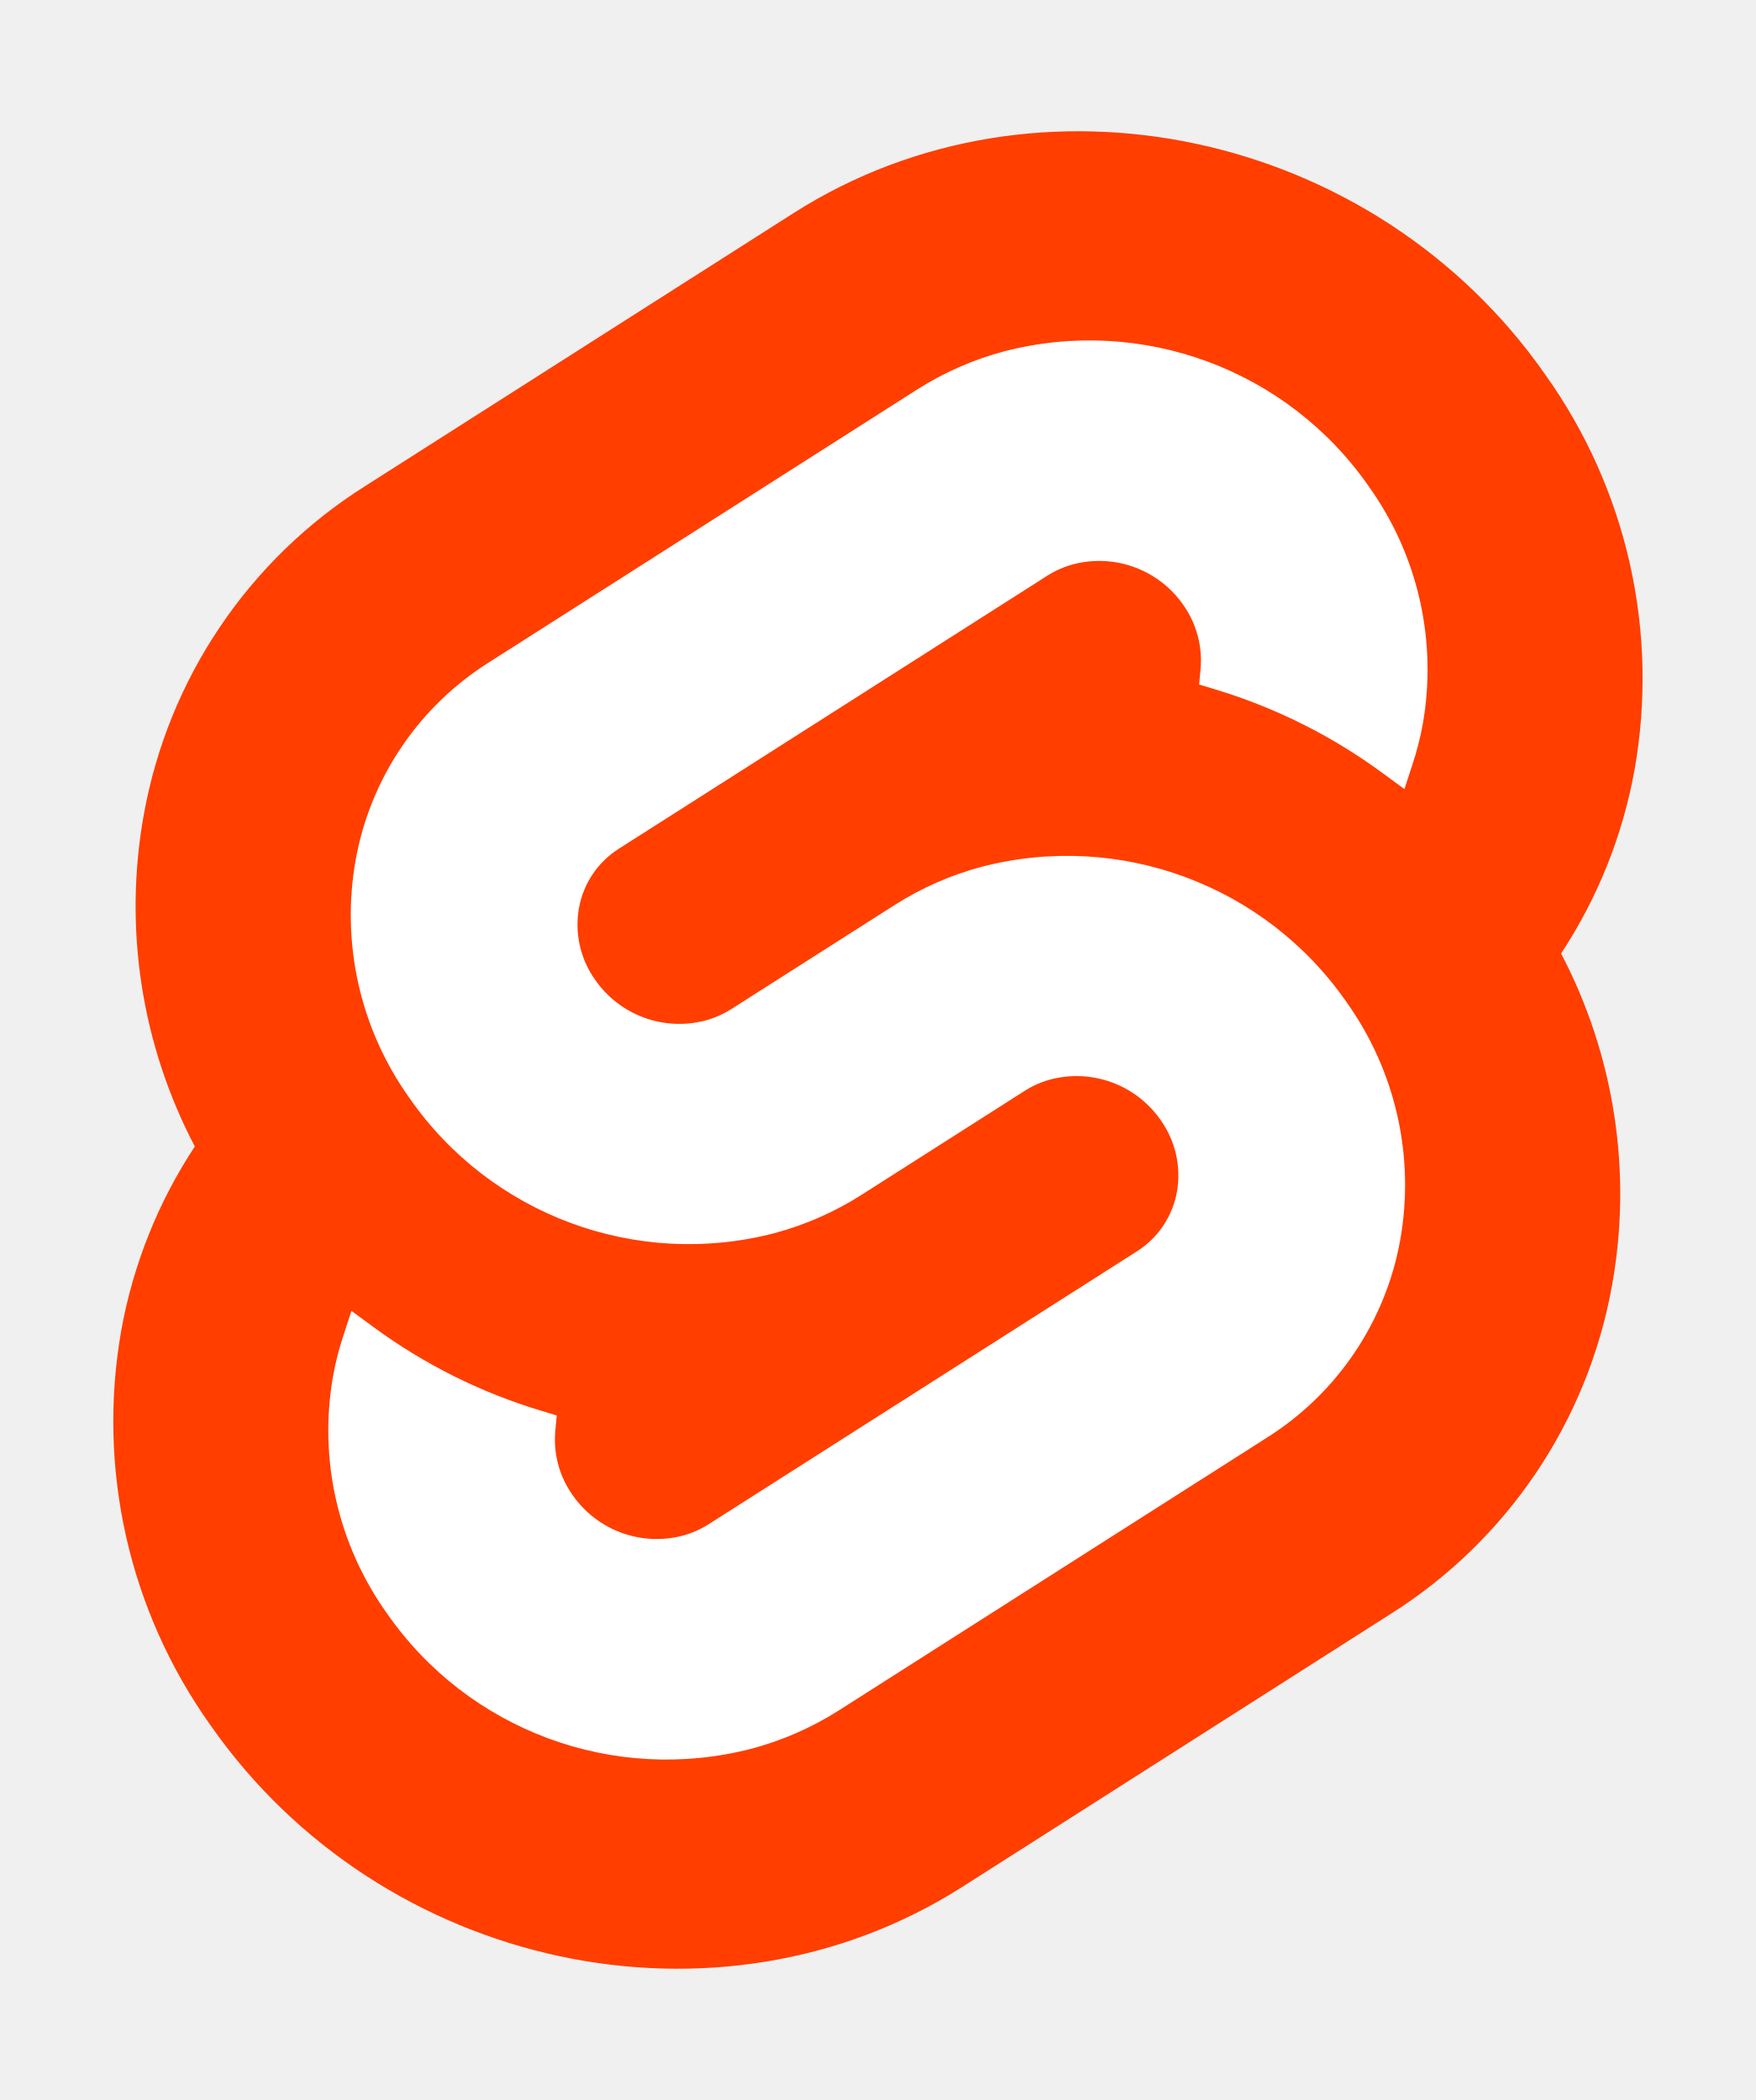
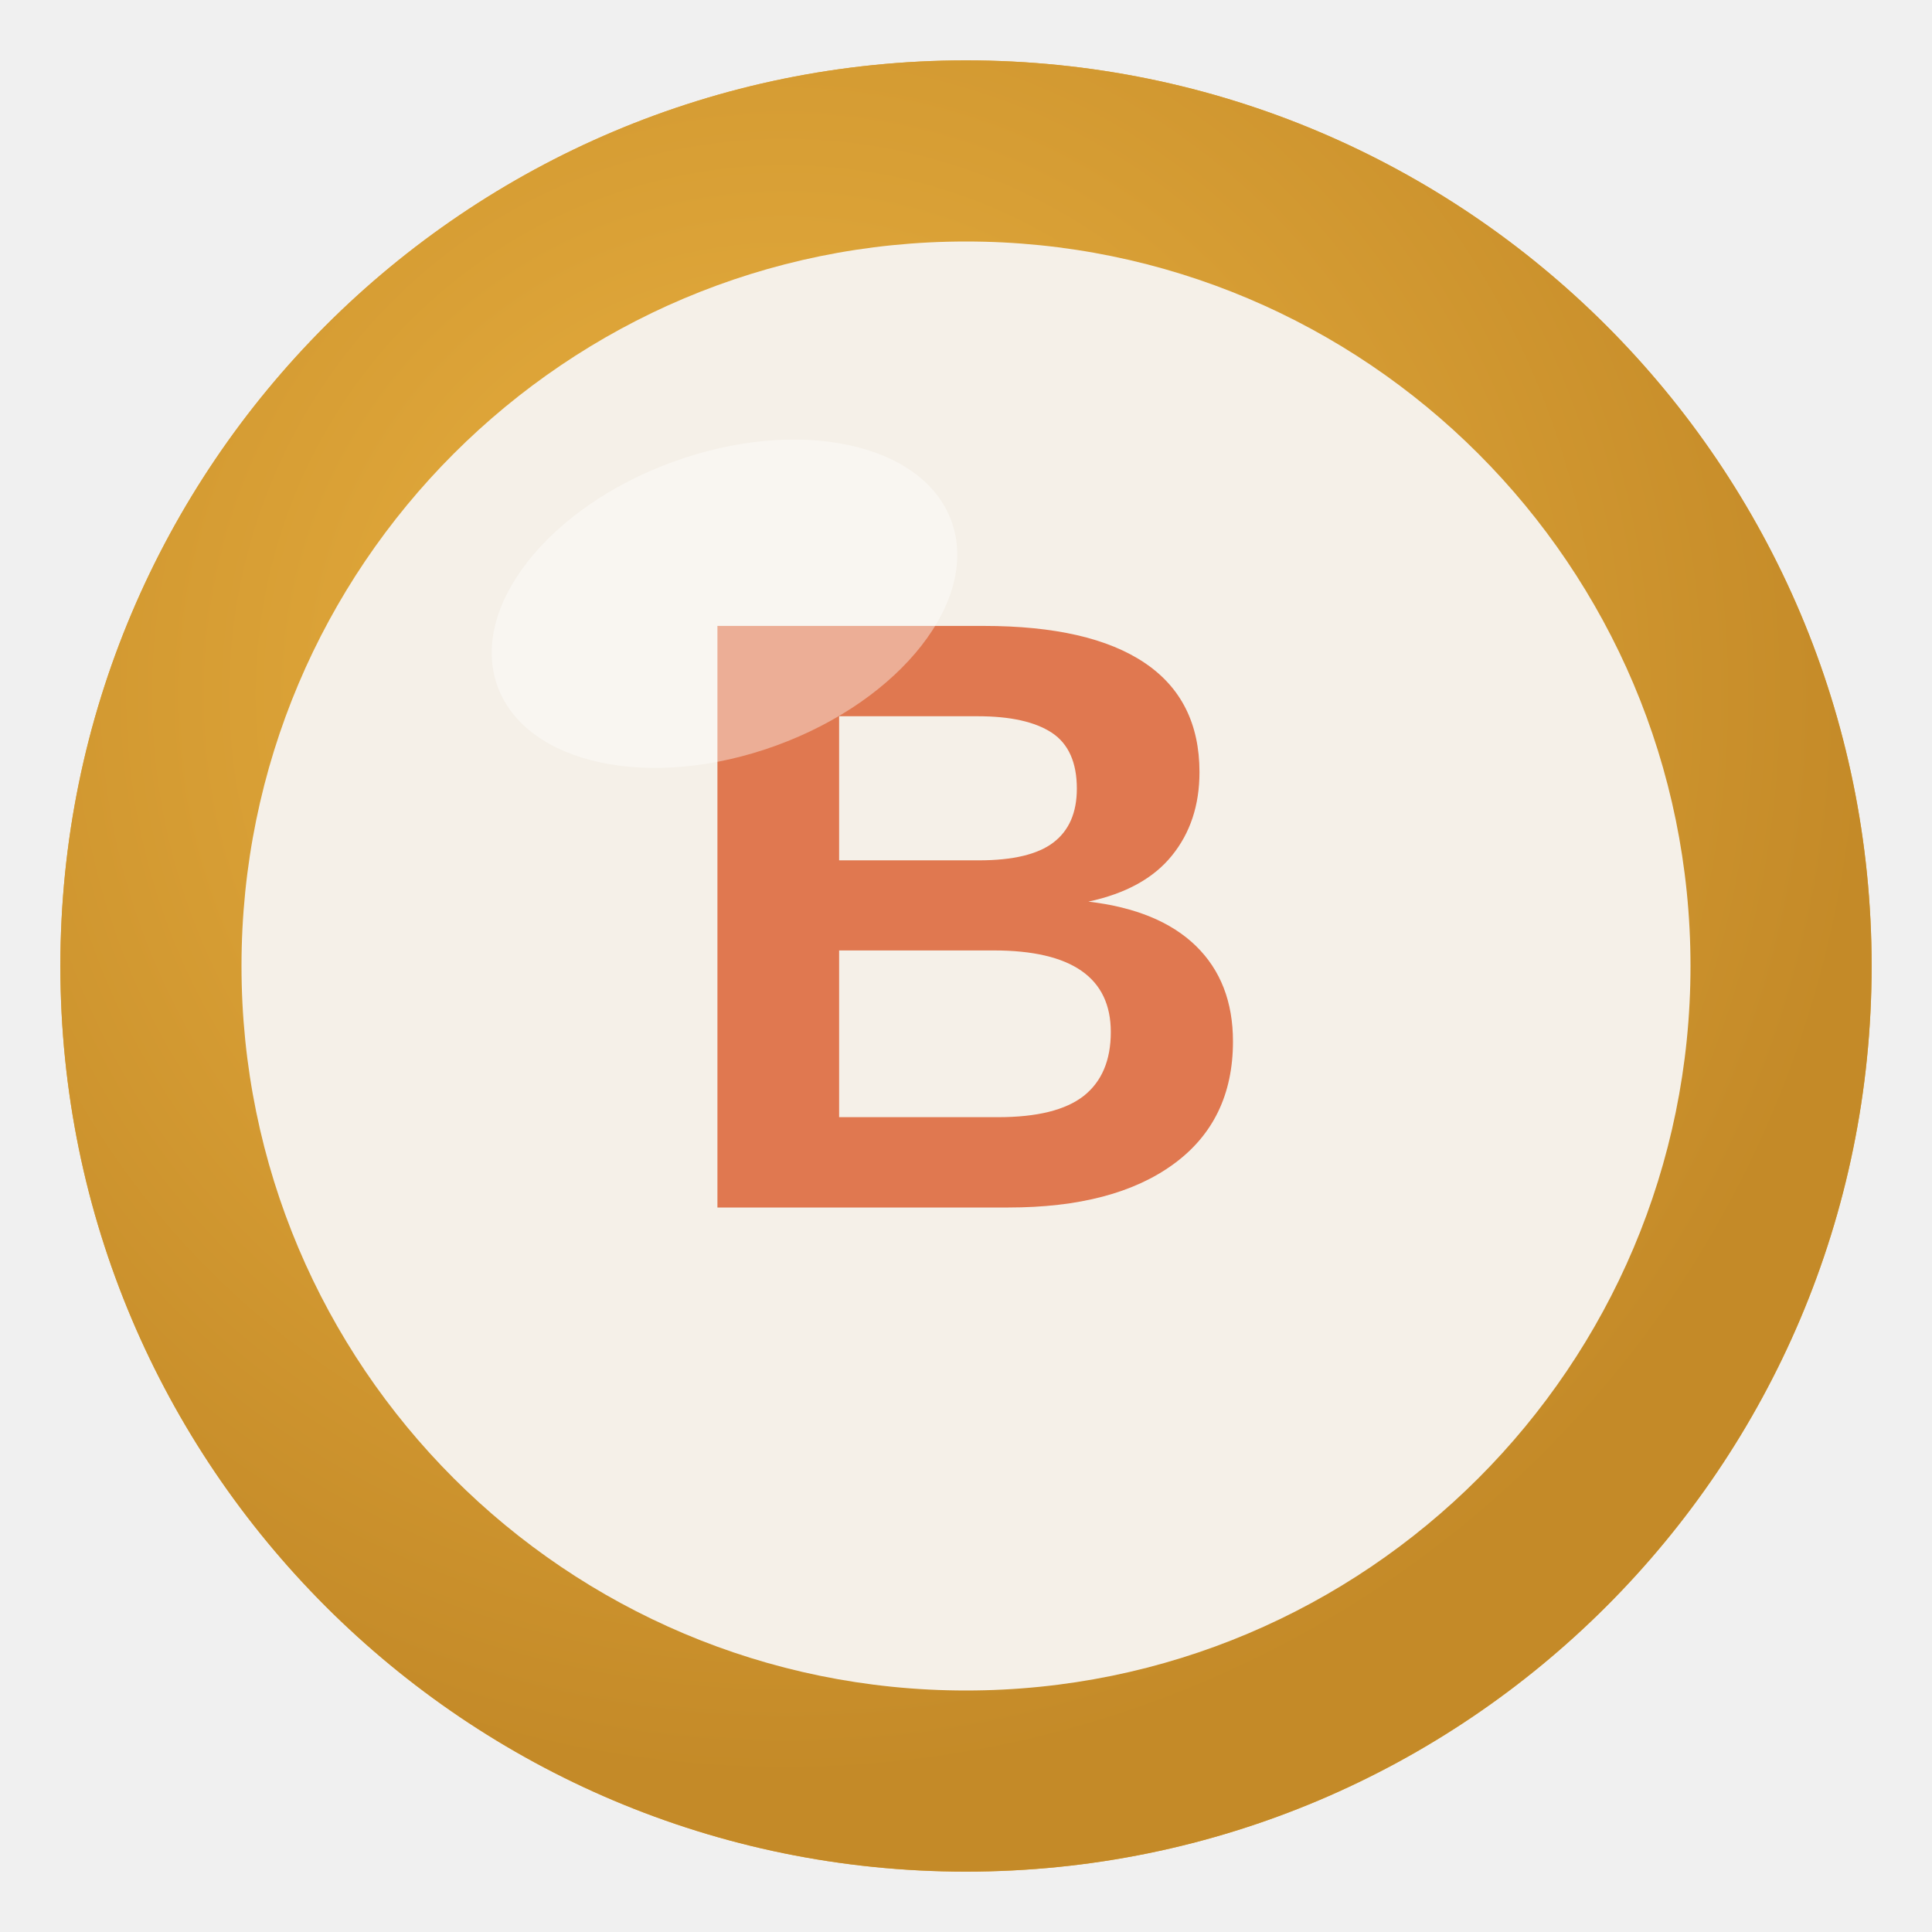
- <svg xmlns="http://www.w3.org/2000/svg" width="107" height="128" viewBox="0 0 107 128">
-   <path d="M94.157 22.819c-10.4-14.885-30.94-19.297-45.792-9.835L22.282 29.608A29.92 29.92 0 0 0 8.764 49.65a31.5 31.5 0 0 0 3.108 20.231 30 30 0 0 0-4.477 11.183 31.9 31.9 0 0 0 5.448 24.116c10.402 14.887 30.942 19.297 45.791 9.835l26.083-16.624A29.92 29.92 0 0 0 98.235 78.35a31.53 31.53 0 0 0-3.105-20.232 30 30 0 0 0 4.474-11.182 31.88 31.88 0 0 0-5.447-24.116" style="fill:#ff3e00" />
-   <path d="M45.817 106.582a20.72 20.72 0 0 1-22.237-8.243 19.17 19.17 0 0 1-3.277-14.503 18 18 0 0 1 .624-2.435l.49-1.498 1.337.981a33.6 33.6 0 0 0 10.203 5.098l.97.294-.09.968a5.85 5.85 0 0 0 1.052 3.878 6.24 6.24 0 0 0 6.695 2.485 5.8 5.8 0 0 0 1.603-.704L69.27 76.28a5.43 5.43 0 0 0 2.45-3.631 5.8 5.8 0 0 0-.987-4.371 6.24 6.24 0 0 0-6.698-2.487 5.7 5.7 0 0 0-1.6.704l-9.953 6.345a19 19 0 0 1-5.296 2.326 20.72 20.72 0 0 1-22.237-8.243 19.17 19.17 0 0 1-3.277-14.502 17.99 17.99 0 0 1 8.13-12.052l26.081-16.623a19 19 0 0 1 5.3-2.329 20.72 20.72 0 0 1 22.237 8.243 19.17 19.17 0 0 1 3.277 14.503 18 18 0 0 1-.624 2.435l-.49 1.498-1.337-.98a33.6 33.6 0 0 0-10.203-5.1l-.97-.294.09-.968a5.86 5.86 0 0 0-1.052-3.878 6.24 6.24 0 0 0-6.696-2.485 5.8 5.8 0 0 0-1.602.704L37.73 51.72a5.42 5.42 0 0 0-2.449 3.63 5.79 5.79 0 0 0 .986 4.372 6.24 6.24 0 0 0 6.698 2.486 5.8 5.8 0 0 0 1.602-.704l9.952-6.342a19 19 0 0 1 5.295-2.328 20.72 20.72 0 0 1 22.237 8.242 19.17 19.17 0 0 1 3.277 14.503 18 18 0 0 1-8.13 12.053l-26.081 16.622a19 19 0 0 1-5.3 2.328" style="fill:#fff" />
+ <svg xmlns="http://www.w3.org/2000/svg" width="128" height="128" viewBox="0 0 128 128">
+   <circle cx="64" cy="64" r="60" fill="#e8a838" />
+   <circle cx="64" cy="64" r="60" fill="url(#ball-gradient)" />
+   <circle cx="64" cy="64" r="48" fill="#f5f0e8" />
+   <text x="64" y="80" text-anchor="middle" font-family="Arial, sans-serif" font-weight="bold" font-size="56" fill="#e07850">B</text>
+   <ellipse cx="48" cy="40" rx="16" ry="10" fill="white" opacity="0.4" transform="rotate(-20 48 40)" />
+   <defs>
+     <radialGradient id="ball-gradient" cx="40%" cy="35%" r="60%">
+       <stop offset="0%" stop-color="#ecb442" />
+       <stop offset="100%" stop-color="#c48a28" />
+     </radialGradient>
+   </defs>
</svg>
